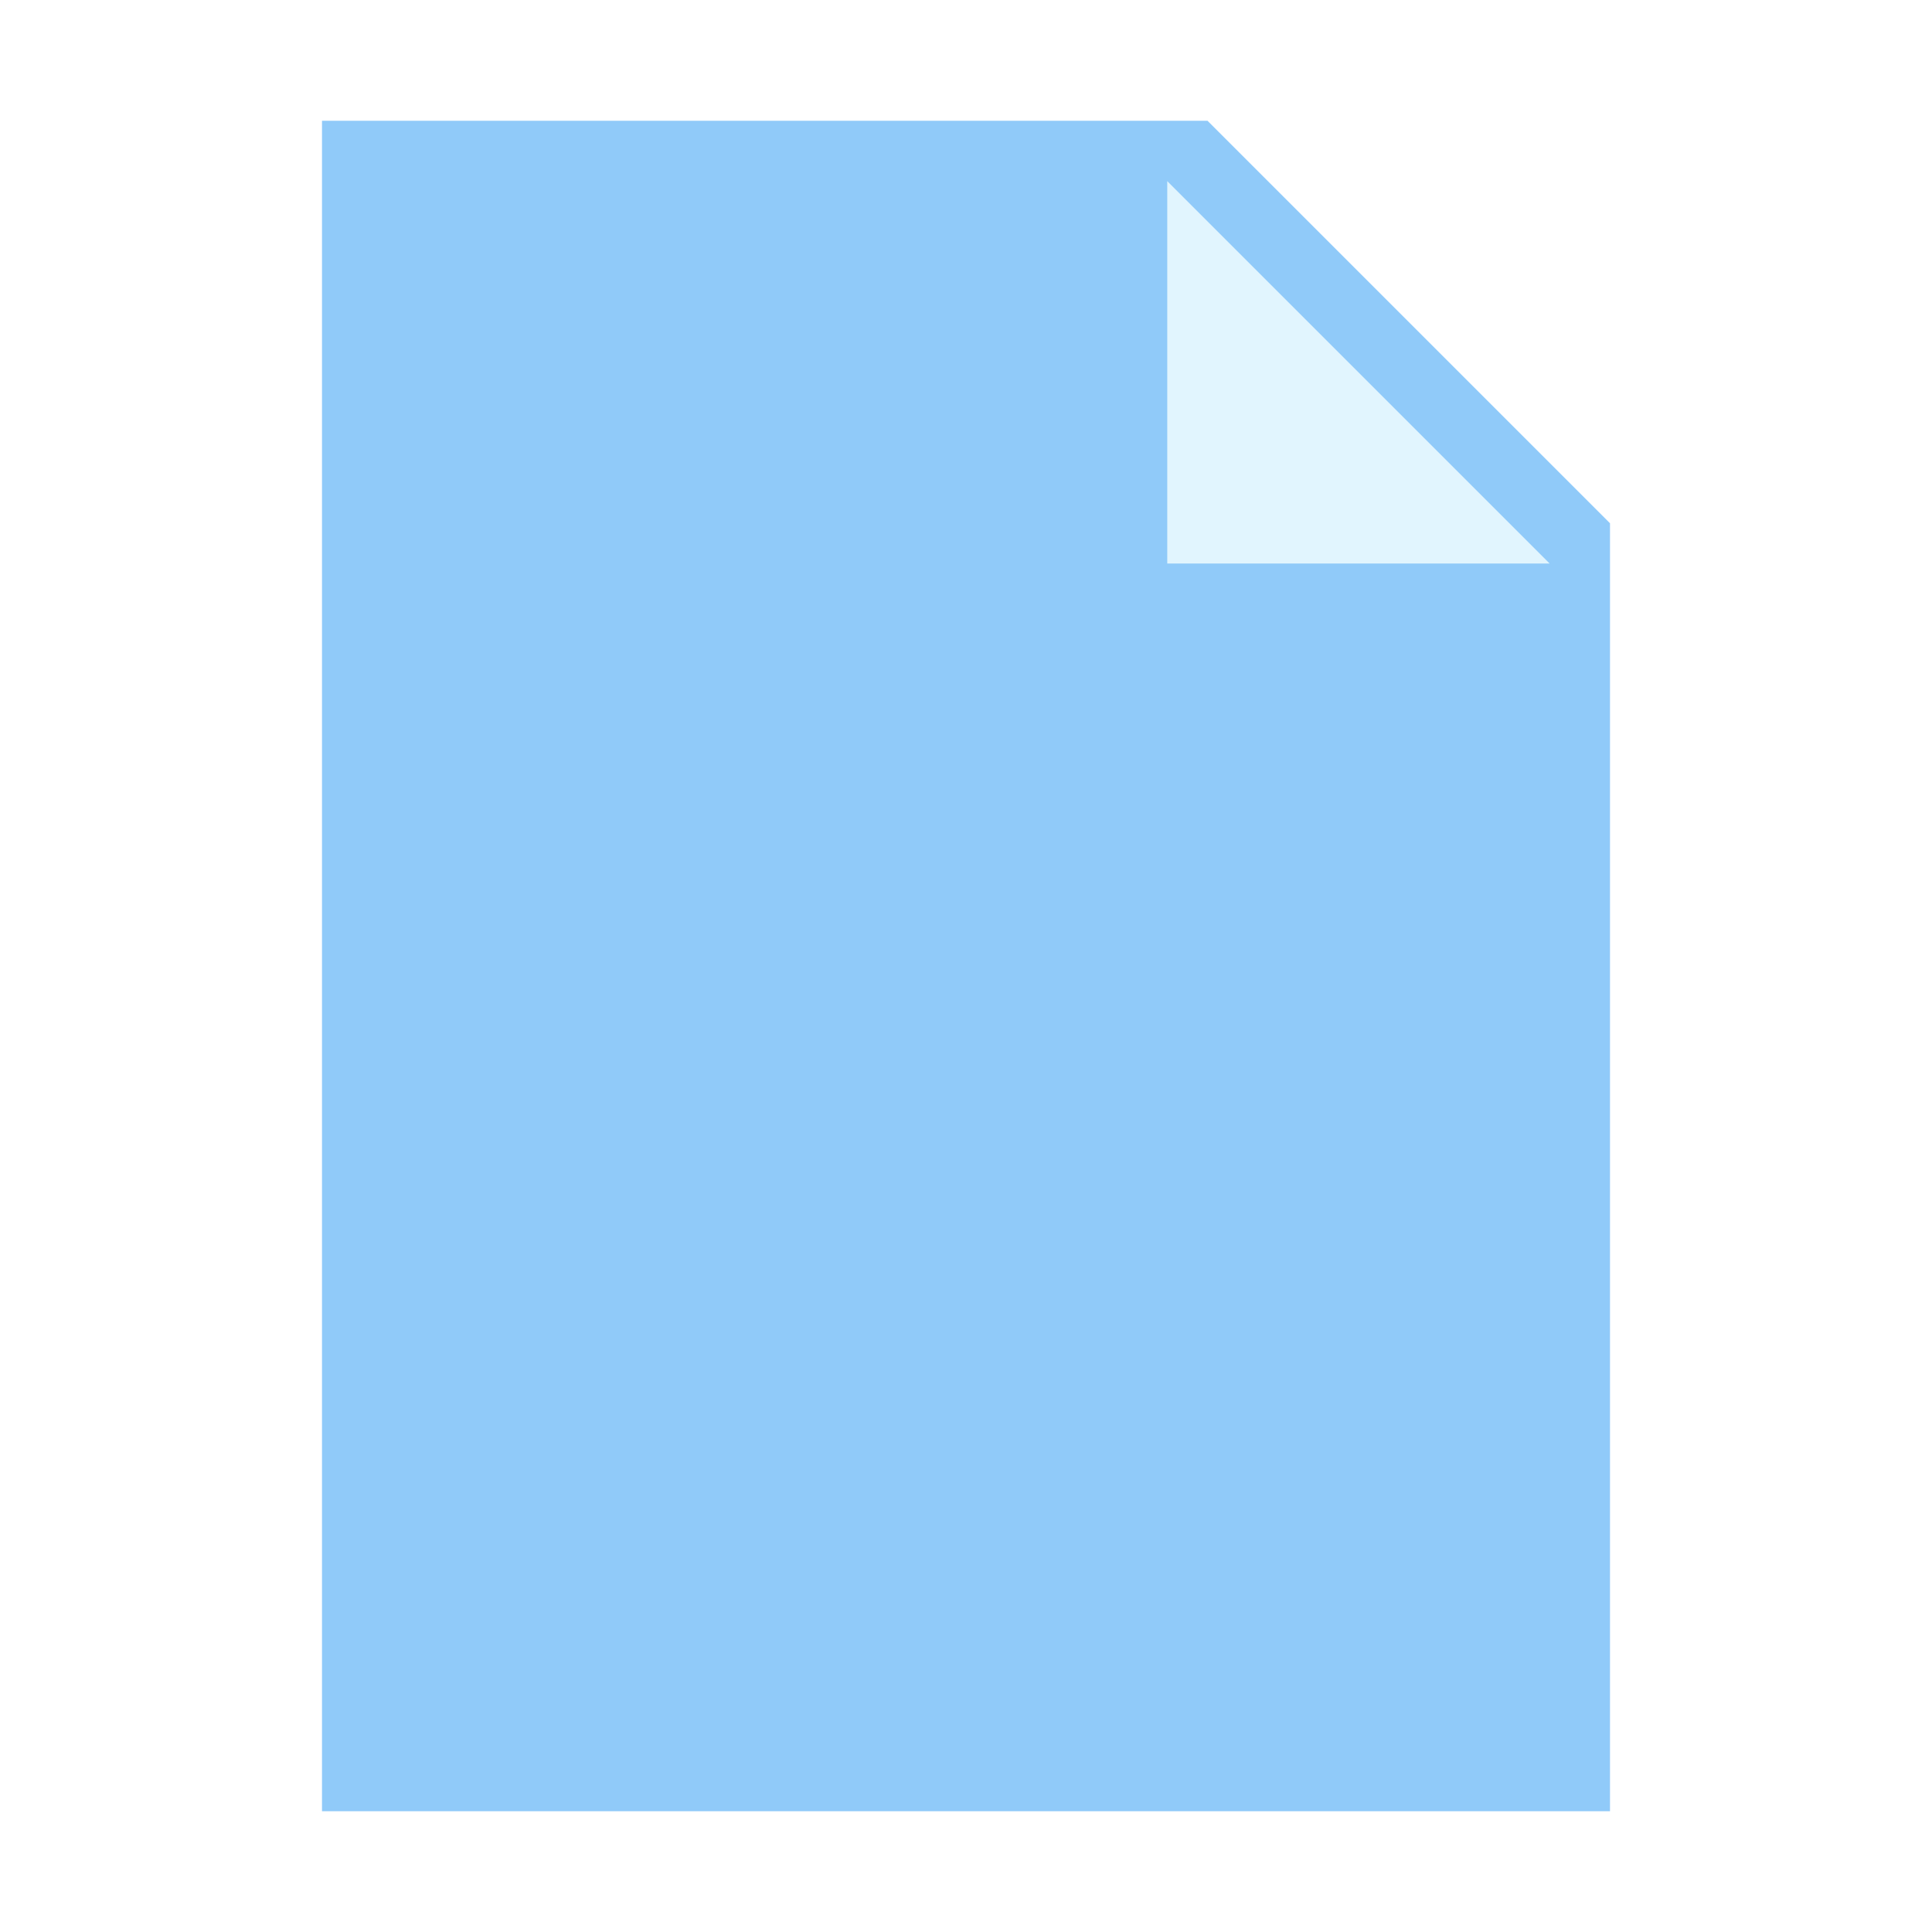
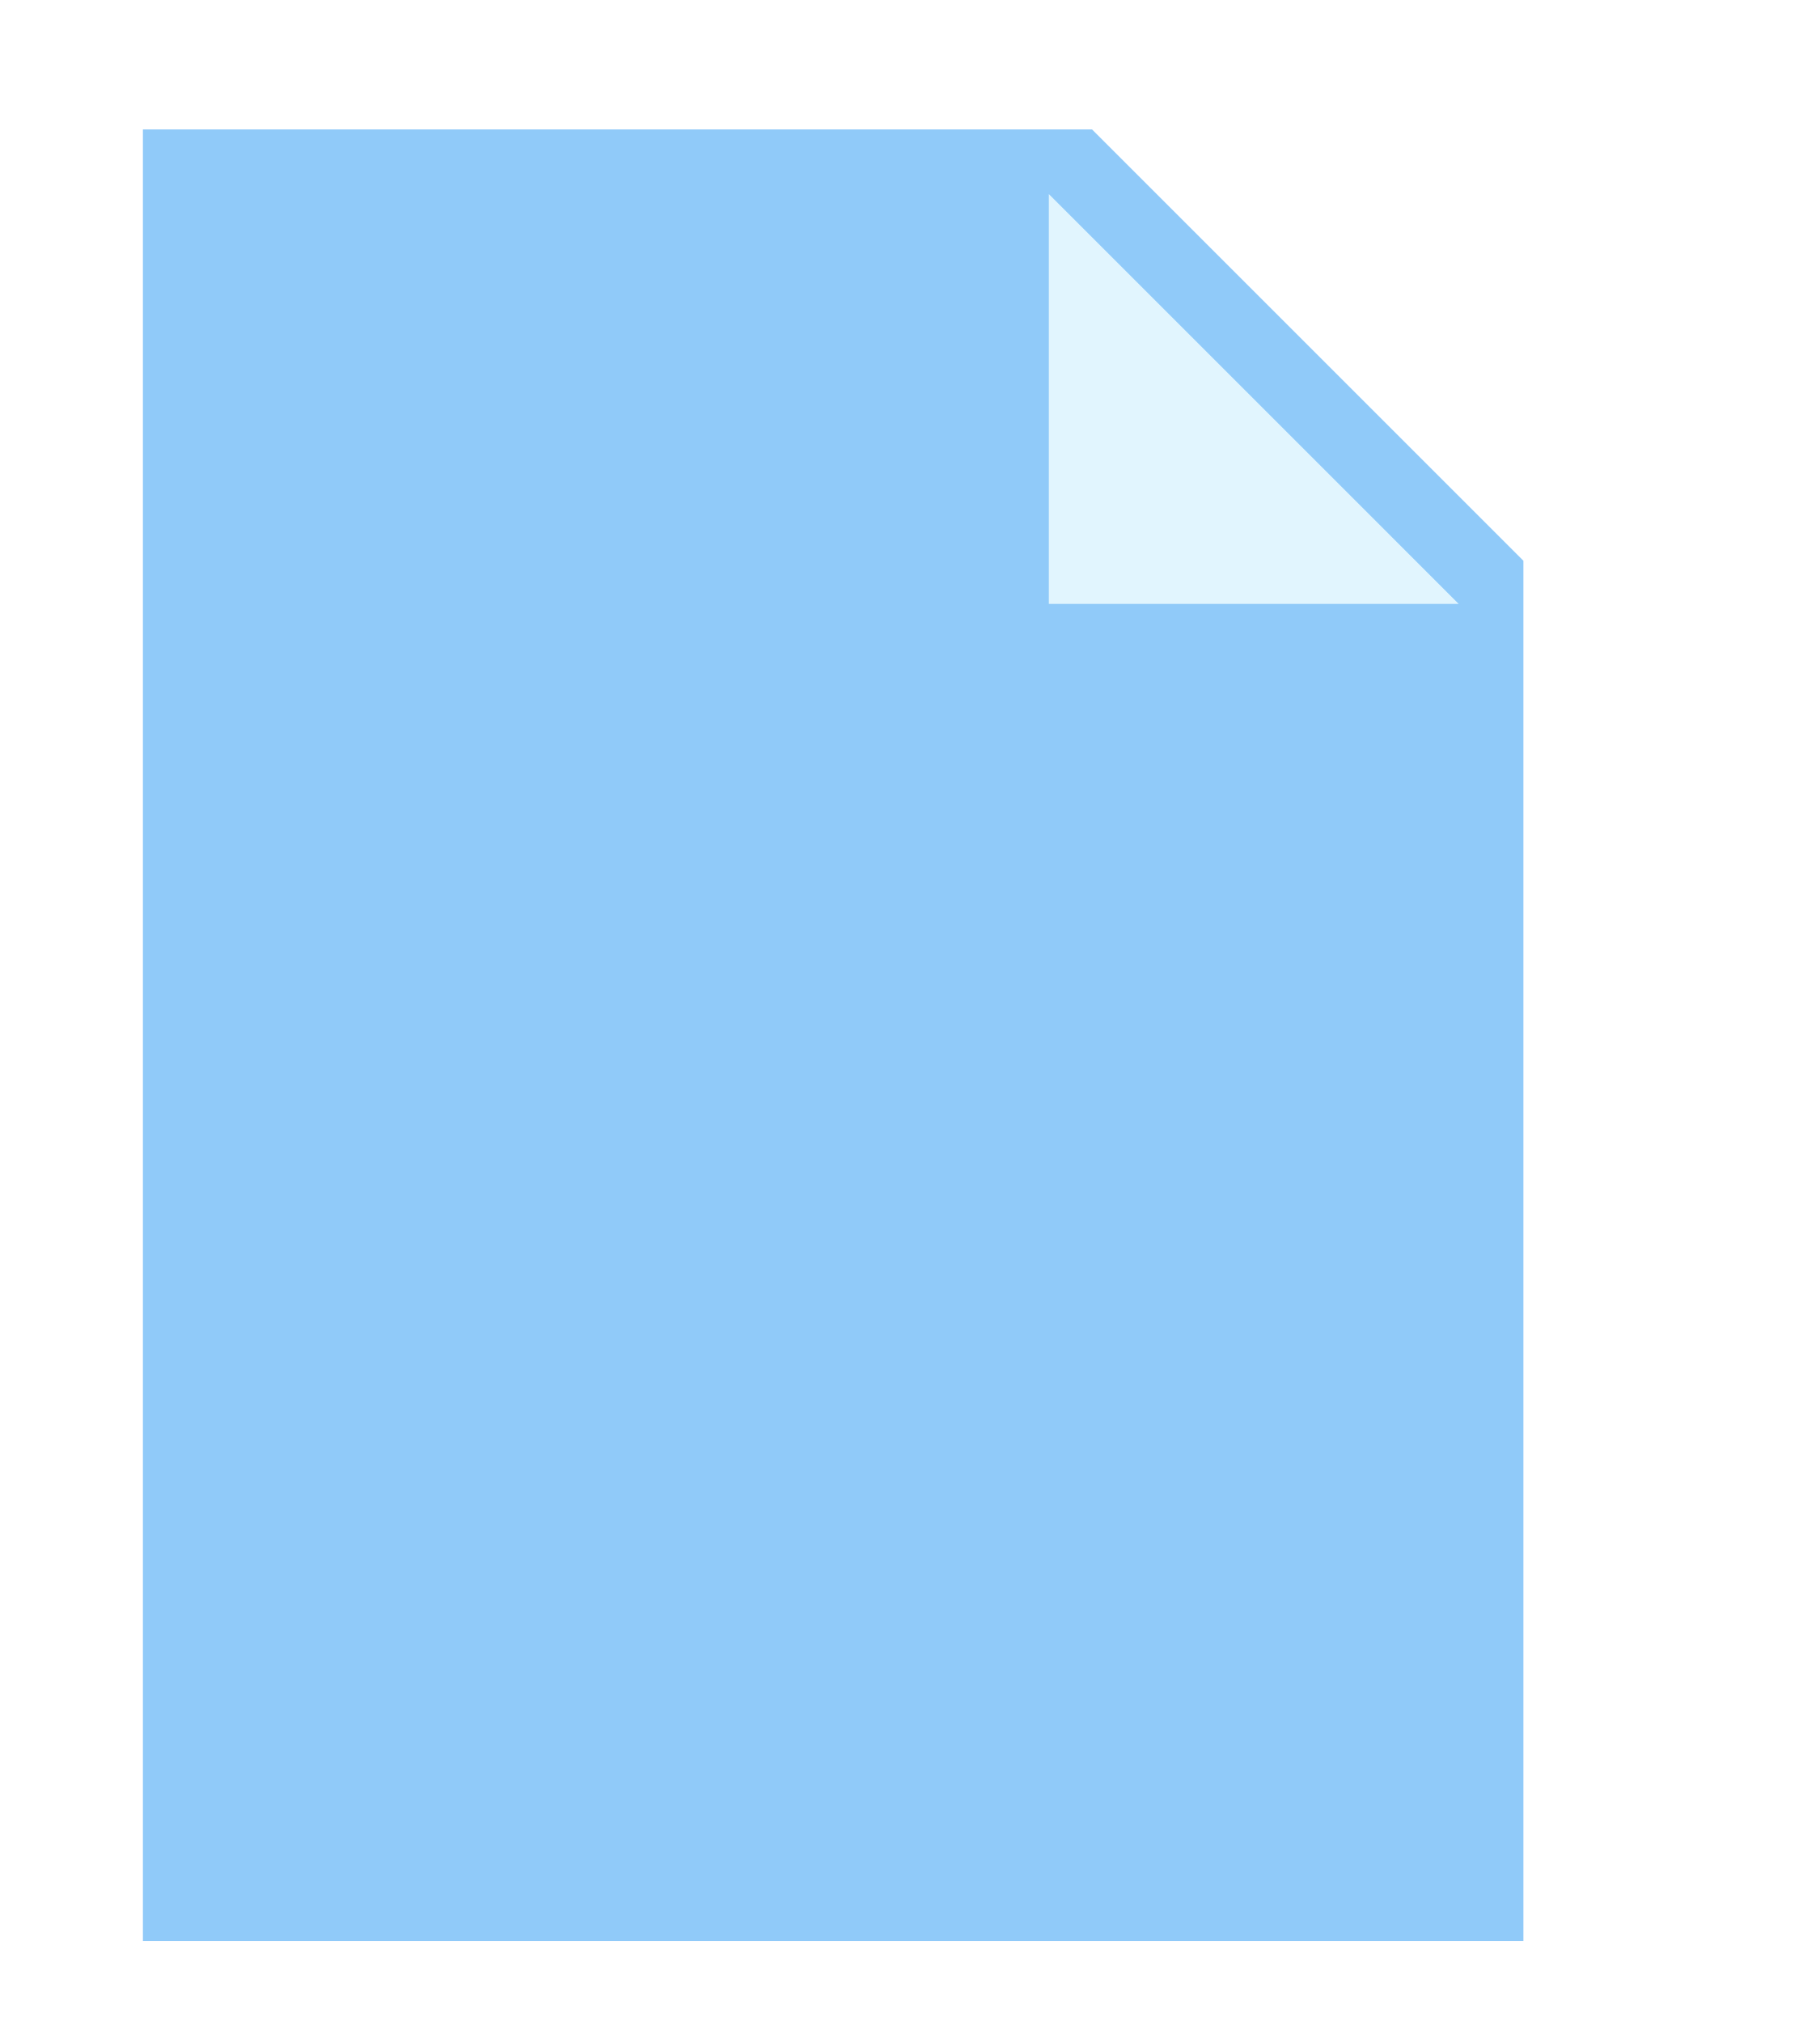
- <svg xmlns="http://www.w3.org/2000/svg" width="800px" height="800px" viewBox="0 0 1024 1024" class="icon" version="1.1">
+ <svg xmlns="http://www.w3.org/2000/svg" viewBox="100 0 900 1000" class="icon" version="1.1">
  <path d="M853.333 960H170.667V64h469.333l213.333 213.333z" fill="#90CAF9" />
  <path d="M821.333 298.667H618.667V96z" fill="#E1F5FE" />
</svg>
